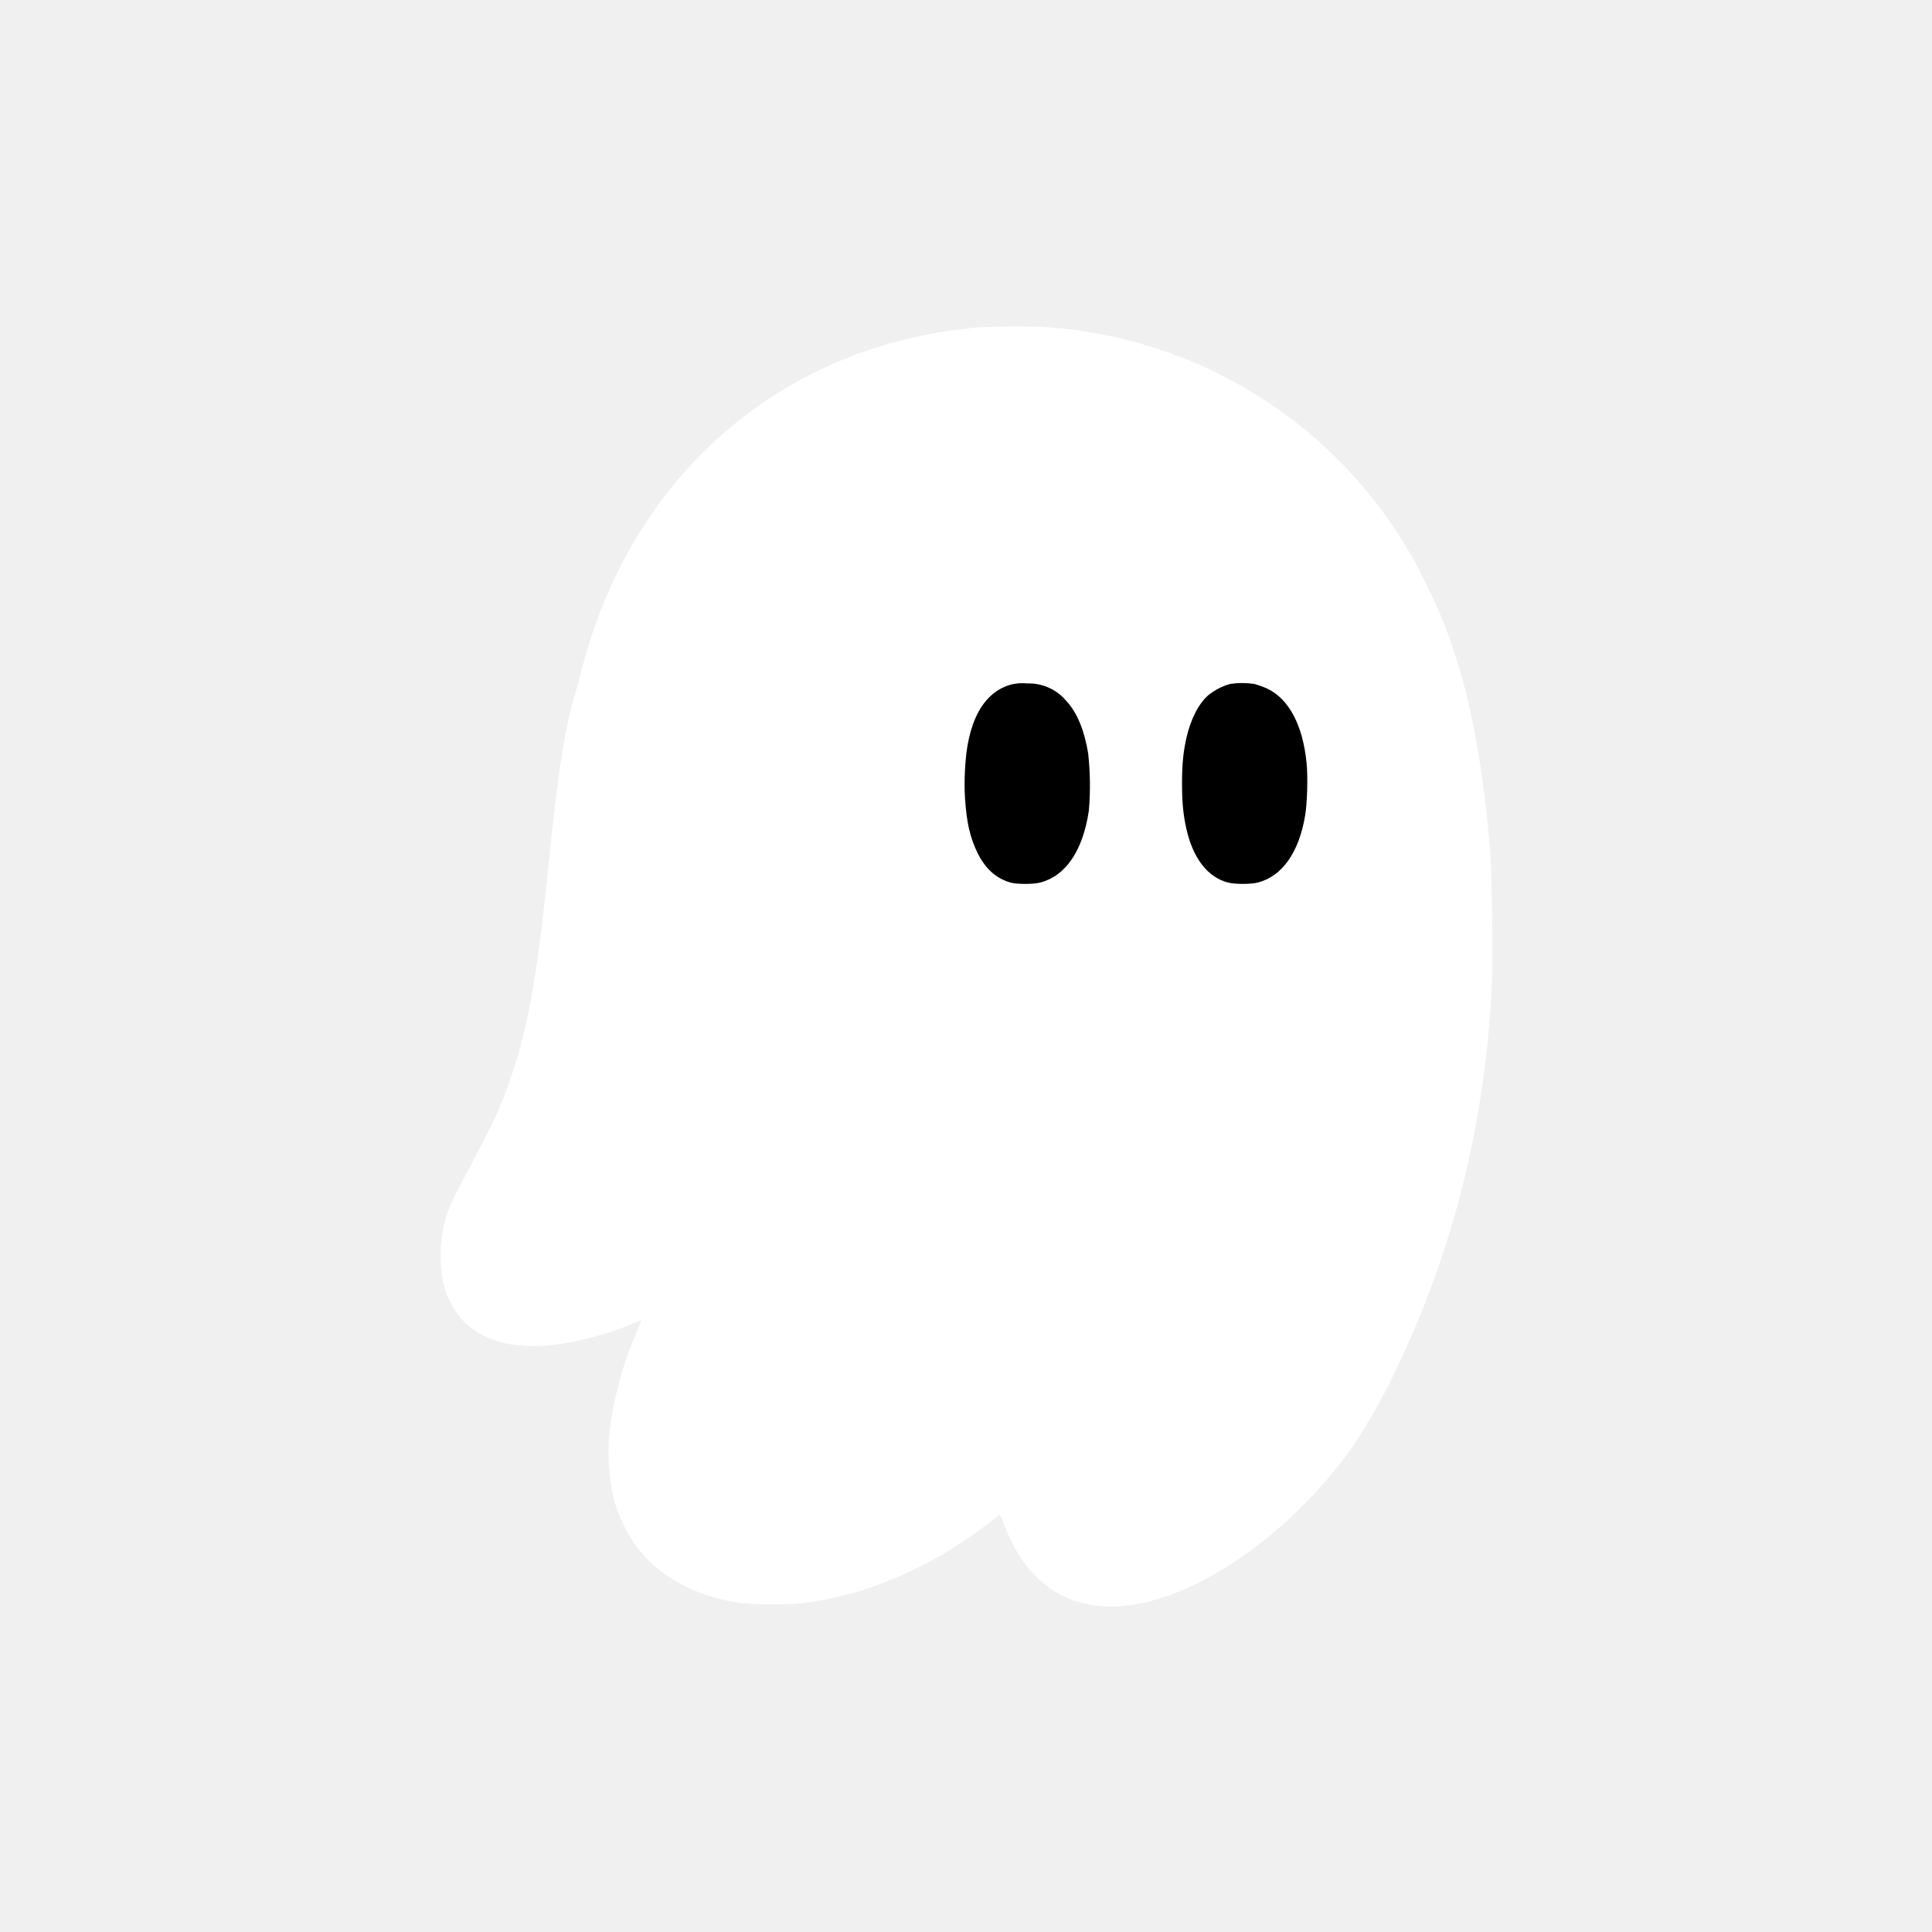
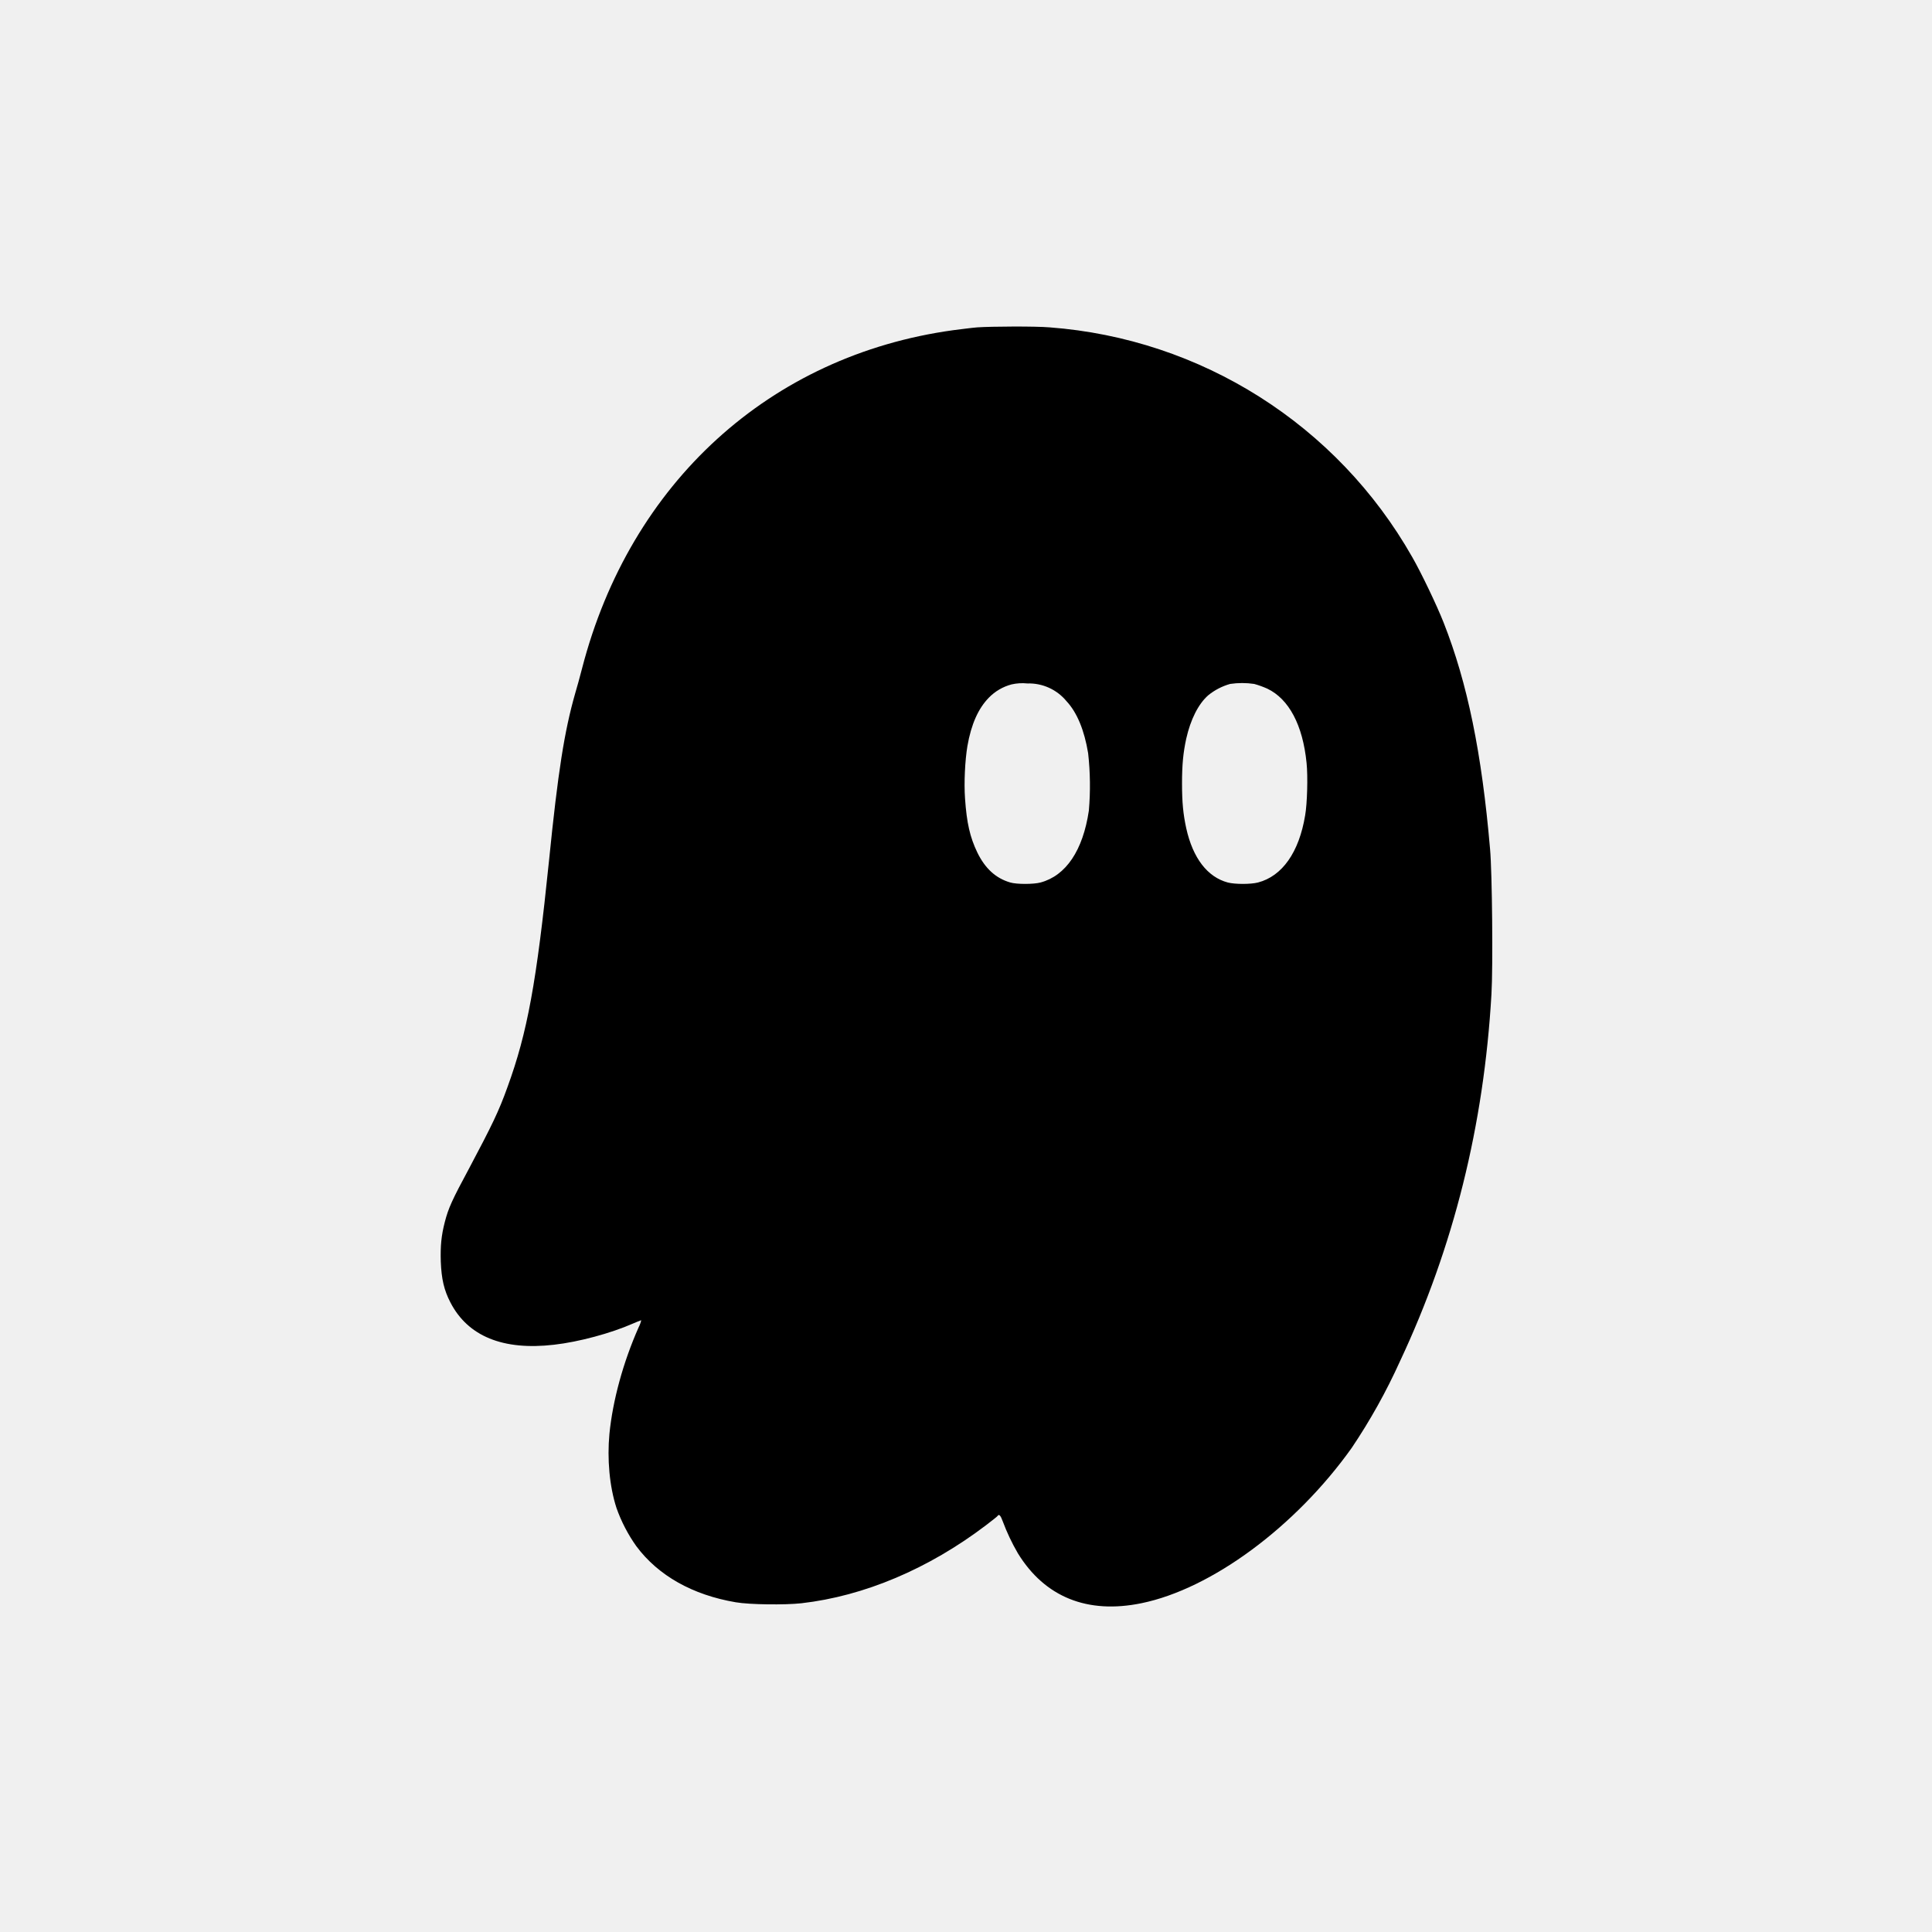
- <svg xmlns="http://www.w3.org/2000/svg" width="32" height="32">
-   <path style="stroke:none;fill-rule:nonzero;fill:#ffffff;fill-opacity:1" d="M17.383 5.422a7.556 7.556 0 0 1 6.008 3.805c.148.257.406.796.52 1.085.394 1 .632 2.157.769 3.75.035.38.05 1.965.023 2.407-.125 2.168-.625 4.183-1.515 6.078a9.77 9.77 0 0 1-.801 1.437c-.93 1.305-2.32 2.332-3.48 2.57-.895.184-1.602-.1-2.048-.827a3.42 3.42 0 0 1-.25-.528c-.035-.097-.062-.129-.086-.09-.003.008-.09.075-.191.153-.95.722-2.02 1.175-3.059 1.293-.273.03-.859.023-1.085-.016-.715-.121-1.286-.441-1.649-.93a2.563 2.563 0 0 1-.328-.632c-.117-.36-.156-.813-.117-1.227.054-.55.226-1.184.484-1.766a.48.48 0 0 0 .043-.117 2.11 2.11 0 0 0-.137.055c-.363.16-.898.305-1.308.351-.844.098-1.426-.14-1.715-.699-.106-.203-.149-.39-.16-.676-.008-.261.008-.43.066-.656.059-.23.121-.367.403-.89.382-.72.492-.946.636-1.348.328-.899.48-1.723.688-3.754.148-1.469.254-2.14.433-2.766.028-.09.078-.277.114-.414.796-3.074 3.113-5.183 6.148-5.601.129-.016.309-.04.399-.047.238-.016.96-.02 1.195 0Z" />
-   <path style="stroke:none;fill-rule:nonzero;fill:#000000;fill-opacity:1" d="M16.754 11.336a.815.815 0 0 0-.375.219c-.176.18-.293.441-.356.804-.039.235-.058.602-.039.868.028.406.082.64.204.894.128.262.304.426.546.496.106.031.383.031.5 0 .422-.113.703-.531.801-1.191a4.822 4.822 0 0 0-.012-.95c-.062-.378-.183-.675-.359-.863a.808.808 0 0 0-.648-.293.804.804 0 0 0-.262.016Z" />
-   <path style="stroke:none;fill-rule:nonzero;fill:#000000;fill-opacity:1" d="M20.375 11.328a1.01 1.01 0 0 0-.363.188c-.164.144-.293.402-.364.718-.05.23-.07.426-.07.743 0 .32.02.511.07.742.11.496.352.808.688.898.121.031.379.031.5 0 .402-.105.68-.5.781-1.11.035-.198.047-.648.024-.87-.063-.63-.293-1.059-.649-1.23a1.513 1.513 0 0 0-.219-.079 1.362 1.362 0 0 0-.398 0Z" />
+ <svg xmlns="http://www.w3.org/2000/svg" width="16" height="16" viewBox="0 0 32 32">
+   <path fill="currentColor" fill-rule="evenodd" d="M17.383 5.422a7.556 7.556 0 0 1 6.008 3.805c.148.257.406.796.52 1.085.394 1 .632 2.157.769 3.75.035.38.05 1.965.023 2.407-.125 2.168-.625 4.183-1.515 6.078a9.77 9.77 0 0 1-.801 1.437c-.93 1.305-2.320 2.332-3.480 2.570-.895.184-1.602-.1-2.048-.827a3.420 3.420 0 0 1-.25-.528c-.035-.097-.062-.129-.086-.09-.003.008-.09.075-.191.153-.95.722-2.02 1.175-3.059 1.293-.273.03-.859.023-1.085-.016-.715-.121-1.286-.441-1.649-.93a2.563 2.563 0 0 1-.328-.632c-.117-.36-.156-.813-.117-1.227.054-.55.226-1.184.484-1.766a.48.48 0 0 0 .043-.117 2.11 2.11 0 0 0-.137.055c-.363.16-.898.305-1.308.351-.844.098-1.426-.14-1.715-.699-.106-.203-.149-.39-.16-.676-.008-.261.008-.43.066-.656.059-.23.121-.367.403-.89.382-.72.492-.946.636-1.348.328-.899.48-1.723.688-3.754.148-1.469.254-2.14.433-2.766.028-.09.078-.277.114-.414.796-3.074 3.113-5.183 6.148-5.601.129-.016.309-.04.399-.047.238-.016.96-.02 1.195 0ZM16.754 11.336a.815.815 0 0 0-.375.219c-.176.18-.293.441-.356.804-.039.235-.058.602-.039.868.028.406.082.64.204.894.128.262.304.426.546.496.106.031.383.031.5 0 .422-.113.703-.531.801-1.191a4.822 4.822 0 0 0-.012-.95c-.062-.378-.183-.675-.359-.863a.808.808 0 0 0-.648-.293.804.804 0 0 0-.262.016ZM20.375 11.328a1.01 1.01 0 0 0-.363.188c-.164.144-.293.402-.364.718-.05.23-.07.426-.07.743 0 .32.02.511.07.742.11.496.352.808.688.898.121.031.379.031.5 0 .402-.105.68-.5.781-1.11.035-.198.047-.648.024-.87-.063-.63-.293-1.059-.649-1.23a1.513 1.513 0 0 0-.219-.079 1.362 1.362 0 0 0-.398 0Z" />
</svg>
